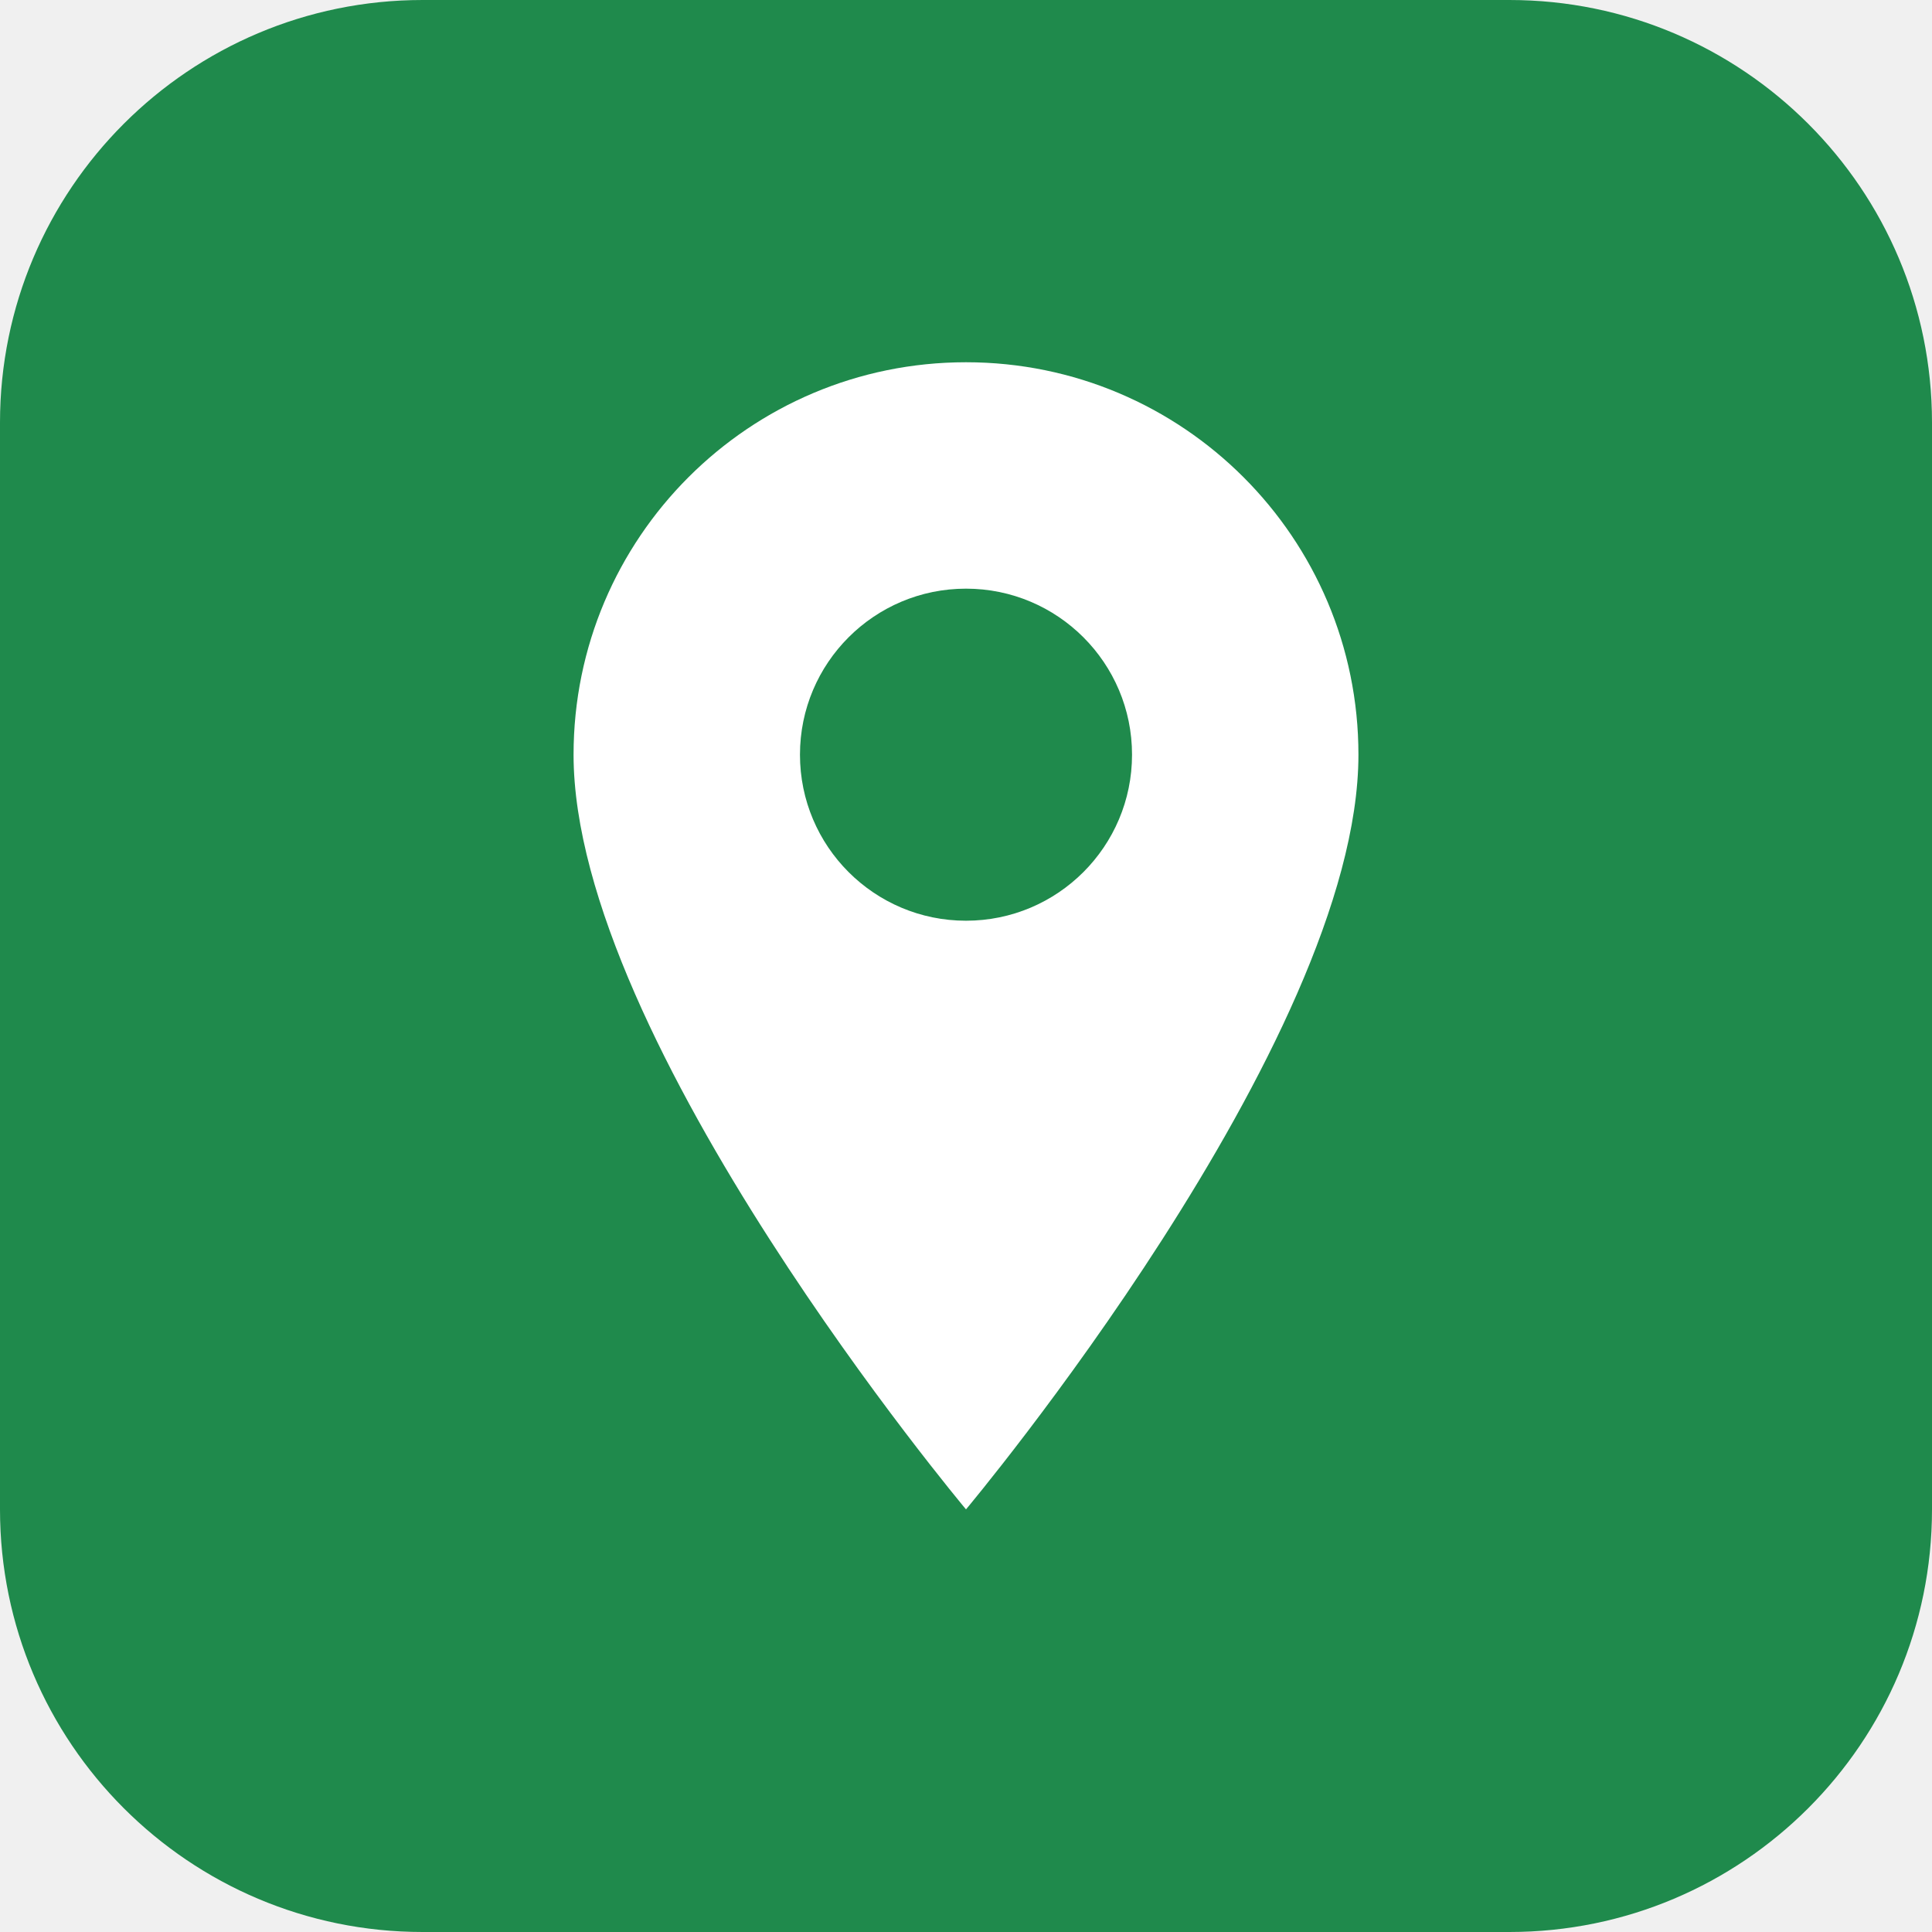
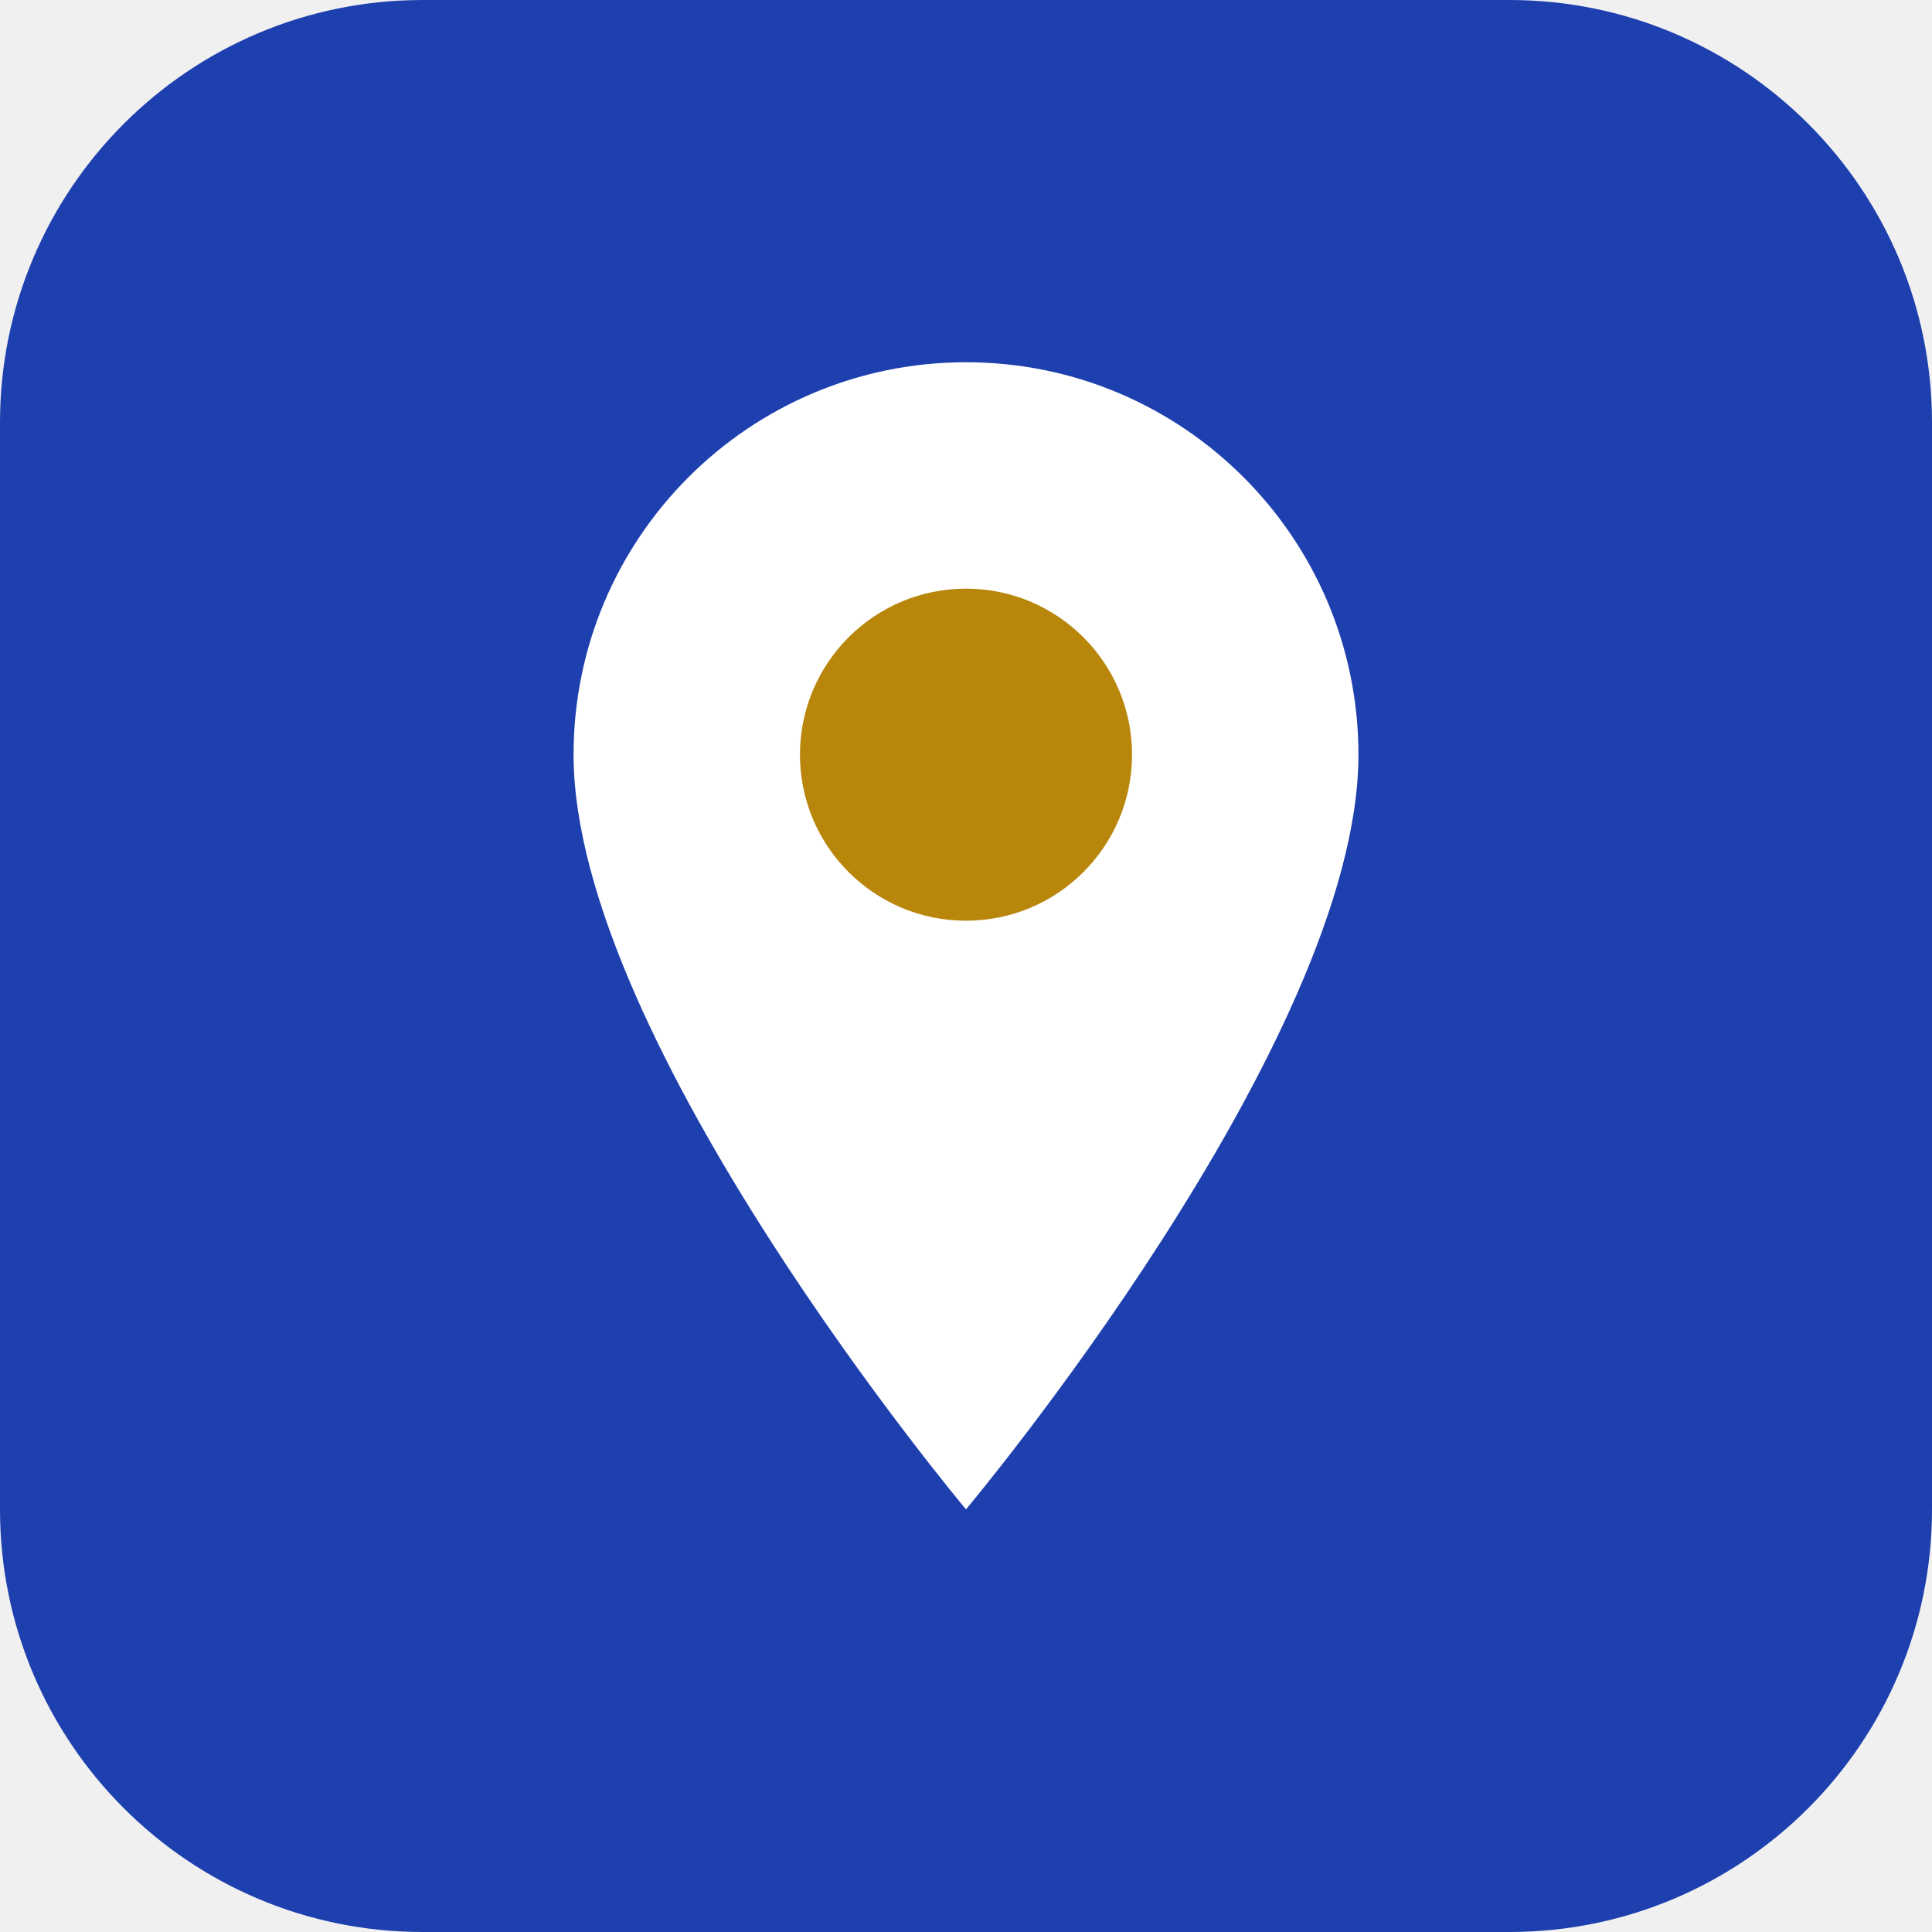
<svg xmlns="http://www.w3.org/2000/svg" viewBox="0 0 64 64">
-   <rect width="64" height="64" rx="14" fill="#1f8a4c" />
+   <rect width="64" height="64" rx="14" fill="#1e40af" />
  <path d="M32 12c-7.18 0-13 5.82-13 13 0 9.5 13 25 13 25s13-15.5 13-25c0-7.18-5.82-13-13-13z" fill="#ffffff" />
-   <circle cx="32" cy="25" r="5.5" fill="#1f8a4c" />
+   <circle cx="32" cy="25" r="5.5" fill="#b8860b" />
</svg>
